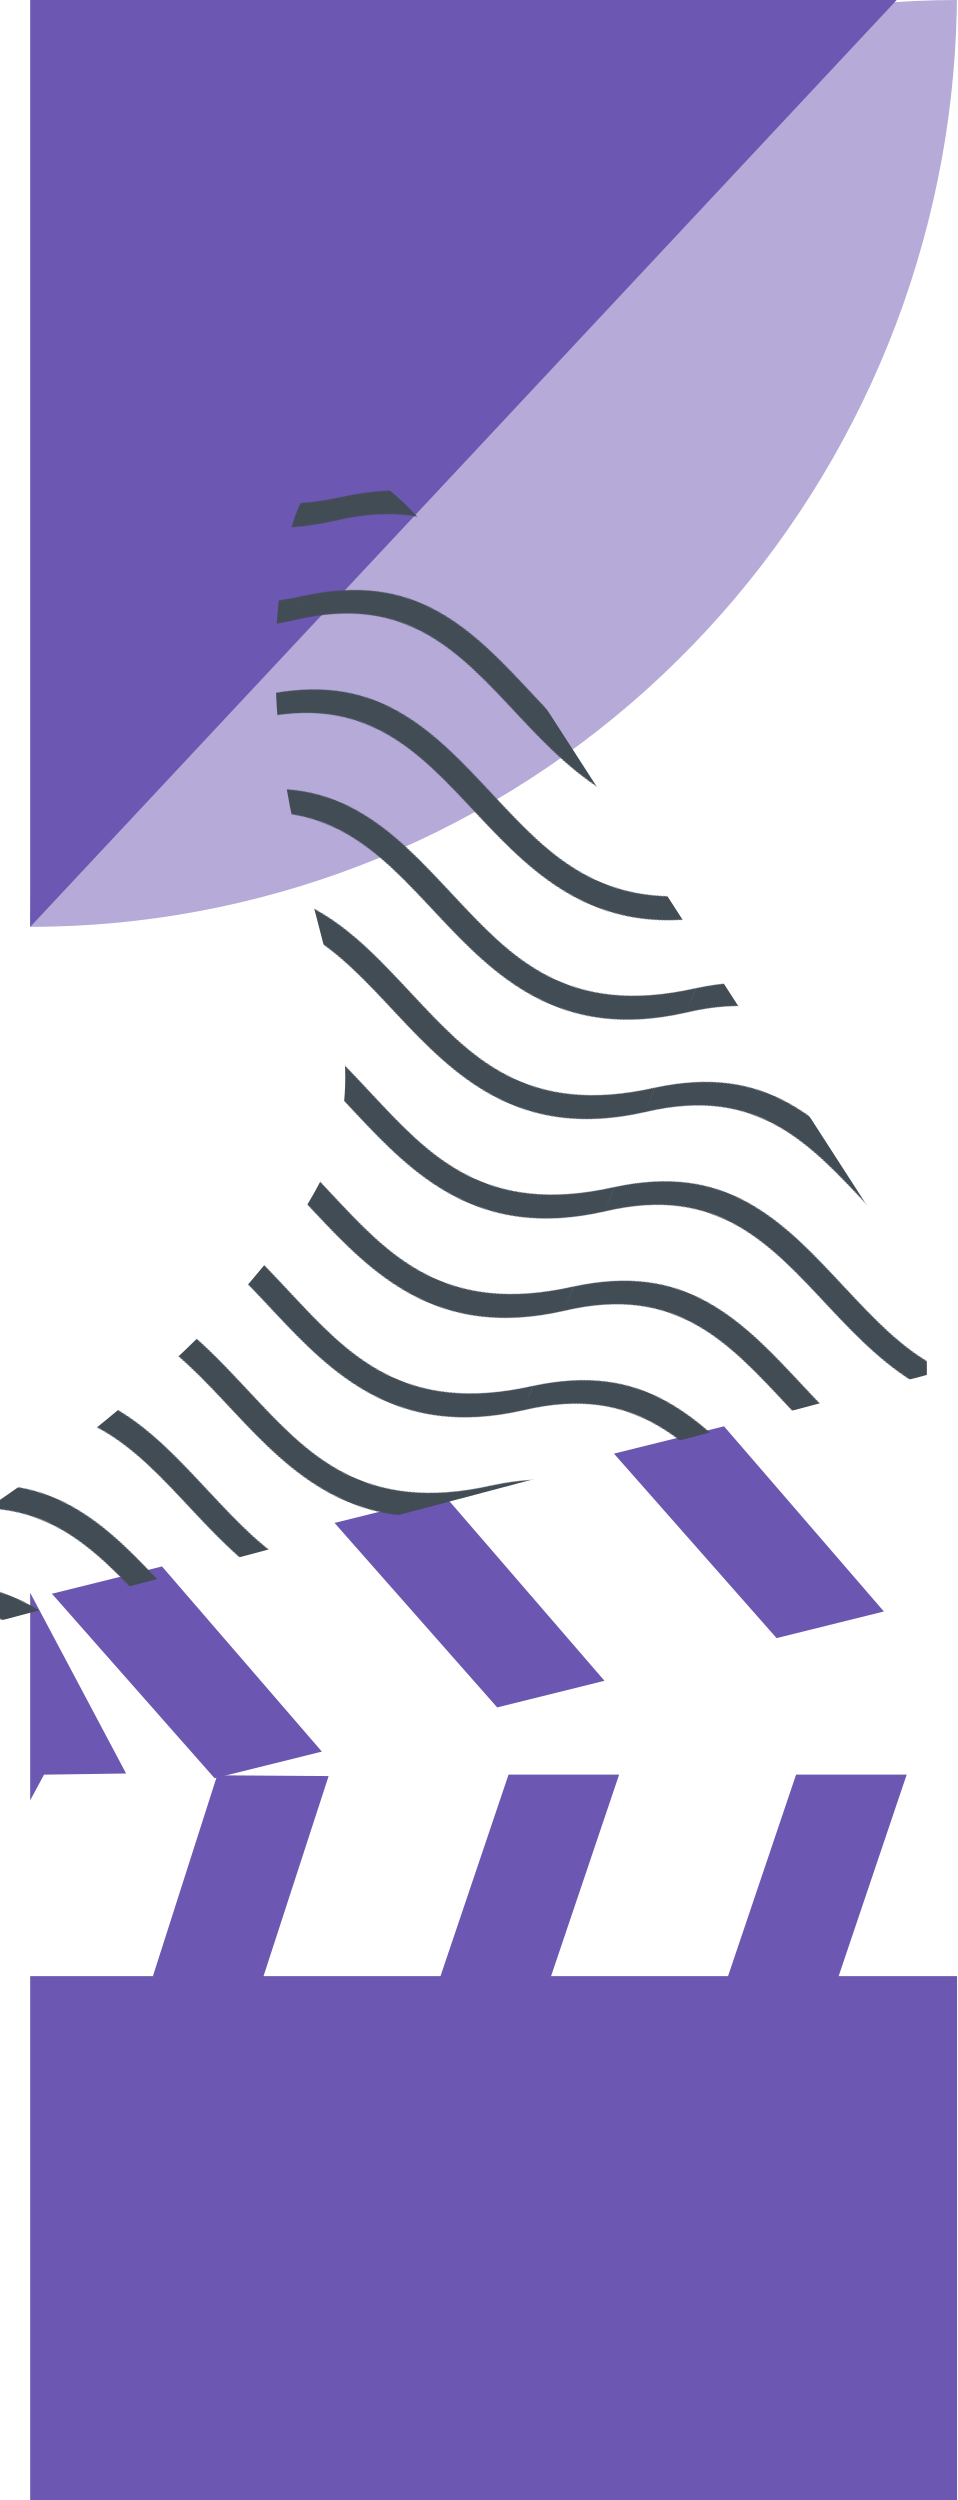
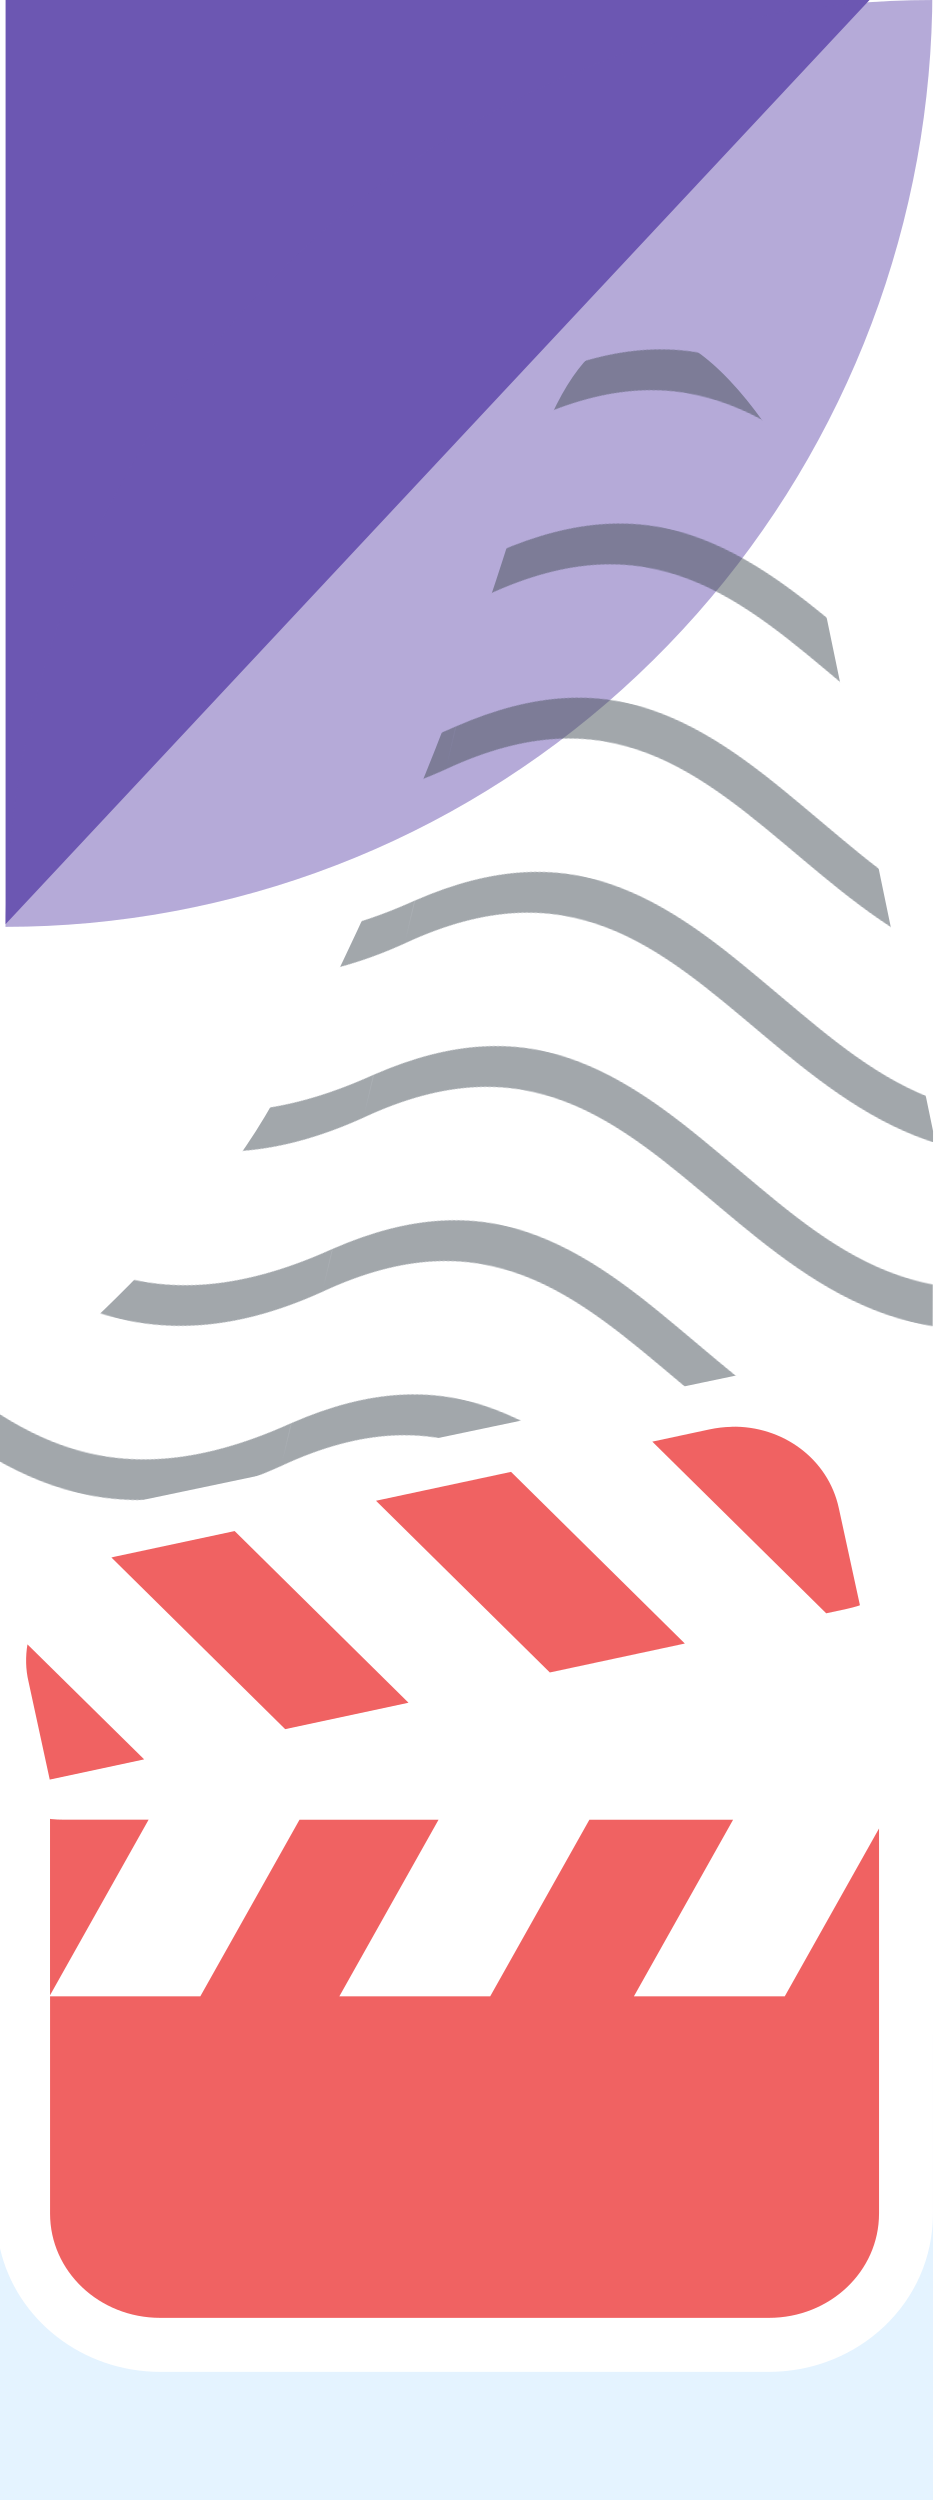
- <svg xmlns="http://www.w3.org/2000/svg" xmlns:xlink="http://www.w3.org/1999/xlink" width="100.525" height="262.591" viewBox="0 0 26.597 69.477" version="1.1" id="svg5" xml:space="preserve">
+ <svg xmlns="http://www.w3.org/2000/svg" xmlns:xlink="http://www.w3.org/1999/xlink" width="98" height="262.591" viewBox="0 0 25.929 69.477" version="1.1" id="svg5" xml:space="preserve">
  <defs id="defs2">
    <linearGradient id="linearGradient6477" gradientTransform="matrix(0.06015514,0.07345539,-0.1532133,0.1870886,1414.829,-3879.798)">
      <stop style="stop-color:#f27e70;stop-opacity:1;" offset="0" id="stop6475" />
    </linearGradient>
    <linearGradient id="linearGradient9776" gradientTransform="matrix(9.0769027e-5,0,0,9.0769027e-5,-0.5105526,0.838639)">
      <stop style="stop-color:#b2b7be;stop-opacity:1;" offset="0" id="stop9774" />
    </linearGradient>
    <linearGradient id="linearGradient1642" gradientTransform="matrix(0.5349183,0,0,1.671071,578.2543,638.4049)">
      <stop style="stop-color:#75c590;stop-opacity:1;" offset="0" id="stop1640" />
    </linearGradient>
    <linearGradient id="linearGradient1636" gradientTransform="matrix(2.372496e-4,0,0,-2.7055498e-4,-99.85518,269.1139)">
      <stop style="stop-color:#f0b762;stop-opacity:1;" offset="0" id="stop1634" />
    </linearGradient>
    <linearGradient id="linearGradient1630" gradientTransform="matrix(0.3042708,0,0,0.2979319,-77.00477,47.01534)">
      <stop style="stop-color:#548ed0;stop-opacity:1;" offset="0" id="stop1628" />
    </linearGradient>
    <linearGradient id="linearGradient1624" gradientTransform="matrix(0,0,0,0,866.3496,373.205)">
      <stop style="stop-color:#f06262;stop-opacity:1;" offset="0" id="stop1622" />
    </linearGradient>
    <linearGradient id="linearGradient1618" gradientTransform="matrix(0.06589317,0,0,0.07055889,-2.985541,-3.390329)">
      <stop style="stop-color:#272932;stop-opacity:1;" offset="0" id="stop1616" />
    </linearGradient>
    <linearGradient id="linearGradient1612" gradientTransform="matrix(0.00474027,-8.4478547e-4,-0.00121142,-0.0031383,1.071943,0.6012923)">
      <stop style="stop-color:#424c55;stop-opacity:1;" offset="0" id="stop1610" />
    </linearGradient>
    <linearGradient id="linearGradient1606" gradientTransform="matrix(0.0050977,0,0,0.00503612,-34.07709,-601.9443)">
      <stop style="stop-color:#59656f;stop-opacity:1;" offset="0" id="stop1604" />
    </linearGradient>
    <linearGradient id="linearGradient1594" gradientTransform="matrix(0.09102054,0,0,0.0999252,804.7212,1379.594)">
      <stop style="stop-color:#eddab7;stop-opacity:1;" offset="0" id="stop1592" />
    </linearGradient>
    <linearGradient xlink:href="#linearGradient1612" id="linearGradient5730" x1="-0.01" y1="2.59" x2="30.066" y2="2.59" gradientUnits="userSpaceOnUse" gradientTransform="matrix(3.779528,0,0,3.779528,0.03779528,0.00152167)" />
-     <pattern xlink:href="#pattern5732-6" id="pattern5765-7" patternTransform="matrix(0.1156616,0.04734012,-0.05776005,0.1411191,593.8652,90.16936)" />
+     <pattern xlink:href="#pattern5732-6" id="pattern5765-7" patternTransform="matrix(0.1838591,0.0434379,-0.0584095,0.2472274,602.1381,88.9474)" />
    <pattern patternUnits="userSpaceOnUse" width="113.673" height="19.579" patternTransform="translate(-0.03779528,-0.00152167)" id="pattern5732-6">
      <path style="fill:url(#linearGradient5730);fill-opacity:1;stroke:none;stroke-width:3.78" d="M 28.751,0.232 C 19.234,-0.705 10.076,1.143 0,6.759 v 4.811 C 10.518,5.41 19.589,3.978 28.278,4.839 c 8.685,0.862 16.997,4.086 25.629,7.325 17.261,6.474 36.098,13.07 59.766,-0.593 l -0.015,-4.811 C 89.318,20.778 72.779,14.25 55.563,7.791 46.953,4.563 38.268,1.177 28.751,0.232 Z" id="path5724-4" />
    </pattern>
+     <linearGradient xlink:href="#linearGradient1624-1" id="linearGradient3482" x1="1465.173" y1="-38.484" x2="1472.798" y2="-38.484" gradientUnits="userSpaceOnUse" gradientTransform="matrix(3.108165,0,0,3.108165,-3961.927,232.4053)" />
+     <linearGradient id="linearGradient1624-1" gradientTransform="matrix(0,0,0,0,-2192.726,364.9595)">
+       <stop style="stop-color:#f06262;stop-opacity:1;" offset="0" id="stop1622-9" />
+     </linearGradient>
  </defs>
-   <g id="layer7" style="display:inline" transform="translate(-590.6613,481.944)">
+   <g id="layer7" style="display:inline" transform="translate(-591.345,481.944)">
    <g id="g44523" transform="translate(0,-576.9068)">
      <g id="g44120" transform="translate(0,34.20703)" style="display:inline">
        <g id="g12459">
-           <path id="path3601-2" style="display:inline;fill:#6c57b2;fill-opacity:1;stroke-width:1.058;stroke-linecap:round;stroke-linejoin:round" d="m 596.697,110.093 -1.786,5.581 H 591.5 v 14.559 h 25.758 v -14.559 h -3.29 l 1.891,-5.6 h -3.074 l -1.891,5.6 h -4.918 l 1.891,-5.6 H 604.794 l -1.891,5.6 h -4.918 l 1.809,-5.56 z M 591.5,105.02 v 1.695 3.36 0 0.714 l 0.385,-0.714 2.281,-0.032 z" />
-           <path id="path44093" style="font-variation-settings:'wght' 300;display:inline;opacity:1;fill:#6b57b2;fill-opacity:1;stroke-width:0.658;stroke-linecap:round;stroke-linejoin:round" d="m 596.624,144.381 -4.52,-5.127 3.059,-0.759 4.443,5.146 z m 15.619,-3.894 -4.52,-5.127 3.059,-0.759 4.443,5.146 z m -7.765,1.926 -4.52,-5.127 3.059,-0.759 4.443,5.146 z" transform="translate(0,-34.20703)" />
-           <path style="display:inline;opacity:1;fill:#6c57b2;fill-opacity:1;stroke-width:1.058;stroke-linecap:round;stroke-linejoin:round" d="M 591.5,86.516 615.581,60.756 H 591.5 Z" id="path2686-4" />
+           <path style="display:inline;opacity:1;fill:#6c57b2;fill-opacity:1;stroke-width:1.058;stroke-linecap:round;stroke-linejoin:round" d="M 591.5,86.439 615.509,60.756 H 591.5 Z" id="path2686-4" />
          <path id="path3813-2" style="display:inline;opacity:0.507;fill:#6c57b2;fill-opacity:1;stroke-width:1.058;stroke-linecap:round;stroke-linejoin:round" d="m 617.254,60.756 a 25.761,26.041 0 0 0 -0.583,0.007 25.761,26.041 0 0 0 -0.586,0.02 25.761,26.041 0 0 0 -0.585,0.034 25.761,26.041 0 0 0 -0.585,0.047 25.761,26.041 0 0 0 -0.583,0.061 25.761,26.041 0 0 0 -0.582,0.074 25.761,26.041 0 0 0 -0.58,0.087 25.761,26.041 0 0 0 -0.578,0.101 25.761,26.041 0 0 0 -0.576,0.114 25.761,26.041 0 0 0 -0.573,0.127 25.761,26.041 0 0 0 -0.57,0.14 25.761,26.041 0 0 0 -0.566,0.153 25.761,26.041 0 0 0 -0.563,0.166 25.761,26.041 0 0 0 -0.559,0.179 25.761,26.041 0 0 0 -0.555,0.192 25.761,26.041 0 0 0 -0.55,0.205 25.761,26.041 0 0 0 -0.546,0.217 25.761,26.041 0 0 0 -0.541,0.23 25.761,26.041 0 0 0 -0.535,0.242 25.761,26.041 0 0 0 -0.53,0.255 25.761,26.041 0 0 0 -0.524,0.267 25.761,26.041 0 0 0 -0.518,0.279 25.761,26.041 0 0 0 -0.511,0.291 25.761,26.041 0 0 0 -0.504,0.302 25.761,26.041 0 0 0 -0.498,0.314 25.761,26.041 0 0 0 -0.49,0.325 25.761,26.041 0 0 0 -0.483,0.336 25.761,26.041 0 0 0 -0.475,0.347 25.761,26.041 0 0 0 -0.467,0.358 25.761,26.041 0 0 0 -0.459,0.369 25.761,26.041 0 0 0 -0.451,0.379 25.761,26.041 0 0 0 -0.442,0.39 25.761,26.041 0 0 0 -0.433,0.4 25.761,26.041 0 0 0 -0.424,0.41 25.761,26.041 0 0 0 -0.415,0.419 25.761,26.041 0 0 0 -0.405,0.429 25.761,26.041 0 0 0 -0.396,0.438 25.761,26.041 0 0 0 -0.385,0.447 25.761,26.041 0 0 0 -0.375,0.455 25.761,26.041 0 0 0 -0.365,0.464 25.761,26.041 0 0 0 -0.354,0.472 25.761,26.041 0 0 0 -0.343,0.48 25.761,26.041 0 0 0 -0.333,0.488 25.761,26.041 0 0 0 -0.322,0.496 25.761,26.041 0 0 0 -0.31,0.503 25.761,26.041 0 0 0 -0.299,0.51 25.761,26.041 0 0 0 -0.287,0.517 25.761,26.041 0 0 0 -0.276,0.523 25.761,26.041 0 0 0 -0.264,0.529 25.761,26.041 0 0 0 -0.252,0.535 25.761,26.041 0 0 0 -0.24,0.541 25.761,26.041 0 0 0 -0.228,0.546 25.761,26.041 0 0 0 -0.215,0.551 25.761,26.041 0 0 0 -0.203,0.556 25.761,26.041 0 0 0 -0.19,0.561 25.761,26.041 0 0 0 -0.177,0.565 25.761,26.041 0 0 0 -0.165,0.569 25.761,26.041 0 0 0 -0.152,0.573 25.761,26.041 0 0 0 -0.139,0.576 25.761,26.041 0 0 0 -0.126,0.579 25.761,26.041 0 0 0 -0.113,0.582 25.761,26.041 0 0 0 -0.1,0.584 25.761,26.041 0 0 0 -0.086,0.586 25.761,26.041 0 0 0 -0.073,0.588 25.761,26.041 0 0 0 -0.06,0.59 25.761,26.041 0 0 0 -0.047,0.591 25.761,26.041 0 0 0 -0.033,0.592 25.761,26.041 0 0 0 -0.02,0.592 25.761,26.041 0 0 0 -0.004,0.313 25.761,26.041 0 0 0 0.583,-0.007 25.761,26.041 0 0 0 0.586,-0.02 25.761,26.041 0 0 0 0.585,-0.034 25.761,26.041 0 0 0 0.585,-0.047 25.761,26.041 0 0 0 0.583,-0.061 25.761,26.041 0 0 0 0.582,-0.074 25.761,26.041 0 0 0 0.58,-0.087 25.761,26.041 0 0 0 0.578,-0.101 25.761,26.041 0 0 0 0.576,-0.114 25.761,26.041 0 0 0 0.573,-0.127 25.761,26.041 0 0 0 0.57,-0.14 25.761,26.041 0 0 0 0.566,-0.153 25.761,26.041 0 0 0 0.563,-0.166 25.761,26.041 0 0 0 0.559,-0.179 25.761,26.041 0 0 0 0.555,-0.192 25.761,26.041 0 0 0 0.55,-0.205 25.761,26.041 0 0 0 0.546,-0.217 25.761,26.041 0 0 0 0.541,-0.23 25.761,26.041 0 0 0 0.535,-0.242 25.761,26.041 0 0 0 0.53,-0.255 25.761,26.041 0 0 0 0.524,-0.267 25.761,26.041 0 0 0 0.518,-0.279 25.761,26.041 0 0 0 0.511,-0.291 25.761,26.041 0 0 0 0.504,-0.302 25.761,26.041 0 0 0 0.498,-0.314 25.761,26.041 0 0 0 0.49,-0.325 25.761,26.041 0 0 0 0.483,-0.336 25.761,26.041 0 0 0 0.475,-0.347 25.761,26.041 0 0 0 0.467,-0.358 25.761,26.041 0 0 0 0.459,-0.369 25.761,26.041 0 0 0 0.451,-0.379 25.761,26.041 0 0 0 0.442,-0.39 25.761,26.041 0 0 0 0.433,-0.4 25.761,26.041 0 0 0 0.424,-0.41 25.761,26.041 0 0 0 0.415,-0.419 25.761,26.041 0 0 0 0.405,-0.429 25.761,26.041 0 0 0 0.396,-0.438 25.761,26.041 0 0 0 0.385,-0.447 25.761,26.041 0 0 0 0.375,-0.455 25.761,26.041 0 0 0 0.365,-0.464 25.761,26.041 0 0 0 0.354,-0.472 25.761,26.041 0 0 0 0.343,-0.48 25.761,26.041 0 0 0 0.333,-0.488 25.761,26.041 0 0 0 0.322,-0.496 25.761,26.041 0 0 0 0.31,-0.503 25.761,26.041 0 0 0 0.299,-0.51 25.761,26.041 0 0 0 0.287,-0.517 25.761,26.041 0 0 0 0.276,-0.523 25.761,26.041 0 0 0 0.264,-0.529 25.761,26.041 0 0 0 0.252,-0.535 25.761,26.041 0 0 0 0.24,-0.541 25.761,26.041 0 0 0 0.228,-0.546 25.761,26.041 0 0 0 0.215,-0.551 25.761,26.041 0 0 0 0.203,-0.556 25.761,26.041 0 0 0 0.19,-0.561 25.761,26.041 0 0 0 0.177,-0.565 25.761,26.041 0 0 0 0.165,-0.569 25.761,26.041 0 0 0 0.152,-0.573 25.761,26.041 0 0 0 0.139,-0.576 25.761,26.041 0 0 0 0.126,-0.579 25.761,26.041 0 0 0 0.113,-0.582 25.761,26.041 0 0 0 0.1,-0.584 25.761,26.041 0 0 0 0.086,-0.586 25.761,26.041 0 0 0 0.073,-0.588 25.761,26.041 0 0 0 0.06,-0.59 25.761,26.041 0 0 0 0.047,-0.591 25.761,26.041 0 0 0 0.033,-0.592 25.761,26.041 0 0 0 0.02,-0.592 25.761,26.041 0 0 0 0.003,-0.313 z m 0.004,0 v 25.761 h 2.2e-4 V 60.756 Z" />
-           <path style="display:inline;fill:url(#pattern5765-7);fill-opacity:1;stroke-width:1.158;stroke-linecap:round;stroke-linejoin:round;stroke-dasharray:none" d="M 590.661,105.797 616.419,98.966 V 96.838 L 605.22,79.479 c 0,0 -5.6,-10.639 -6.72,-2.8 -1.12,7.839 3.36,12.319 1.12,16.799 -2.24,4.48 -8.959,8.959 -8.959,8.959 z" id="path5763-4" />
+           <path style="display:inline;opacity:0.496;fill:url(#pattern5765-7);fill-opacity:1;stroke-width:1.158;stroke-linecap:round;stroke-linejoin:round;stroke-dasharray:none" d="m 591.045,103.336 21.101,-4.426 5.113,1.496 0.016,-8.217 -3.768,-18.184 c 0,0 -4.74,-9.181 -7.518,0.142 -2.262,7.589 -4.583,12.319 -6.823,16.799 -2.24,4.48 -8.121,9.003 -8.121,9.003 z" id="path5763-4" />
+           <path id="rect419" style="opacity:0.535;fill:#cce8ff;stroke-width:0.73;stroke-linecap:round;stroke-miterlimit:2.4" d="M 617.273 117.29 L 617.273 122.274 C 617.273 124.756 615.194 126.672 612.712 126.672 L 595.796 126.672 C 593.647 126.672 591.802 125.235 591.345 123.238 L 591.345 130.233 L 617.274 130.233 L 617.274 117.29 L 617.273 117.29 z " />
+           <path id="rect1960" style="fill:url(#linearGradient3482);fill-opacity:1;stroke-width:0.73;stroke-linecap:round;stroke-miterlimit:2.4" d="m 611.674,100.409 c -0.205,0.003 -0.41,0.028 -0.617,0.072 l -1.584,0.339 4.833,4.771 0.564,-0.121 c 0.056,-0.013 0.118,-0.028 0.174,-0.042 0.056,-0.015 0.112,-0.031 0.168,-0.049 0,-0.004 0.031,-0.009 0.031,-0.013 l -0.586,-2.695 c -0.295,-1.374 -1.561,-2.295 -2.983,-2.266 z m -6.127,1.251 -3.753,0.803 4.831,4.772 3.752,-0.804 z m -7.681,1.645 -3.35,0.716 c -0.031,0.006 -0.05,0.013 -0.075,0.019 l 4.829,4.77 3.427,-0.734 z m -5.758,3.149 c -0.056,0.338 -0.053,0.689 0.031,1.043 l 0.588,2.715 2.624,-0.562 z m 0.626,4.852 9.7e-4,9.7e-4 v 4.899 l 2.74,-4.88 h -2.356 c -0.059,0 -0.118,-8.8e-4 -0.18,-0.004 -0.059,-0.002 -0.118,-0.006 -0.174,-0.013 0,-8.7e-4 -0.031,-0.004 -0.031,-0.006 z m 6.934,0.022 -2.756,4.907 h -4.176 v 6.037 c 0,1.606 1.366,2.899 3.062,2.899 h 16.915 c 1.696,0 3.061,-1.293 3.061,-2.899 v -6.037 -4.665 l -2.62,4.665 h -4.192 l 2.756,-4.907 h -3.994 l -2.756,4.907 h -4.192 l 2.756,-4.907 z" />
        </g>
      </g>
    </g>
  </g>
</svg>
